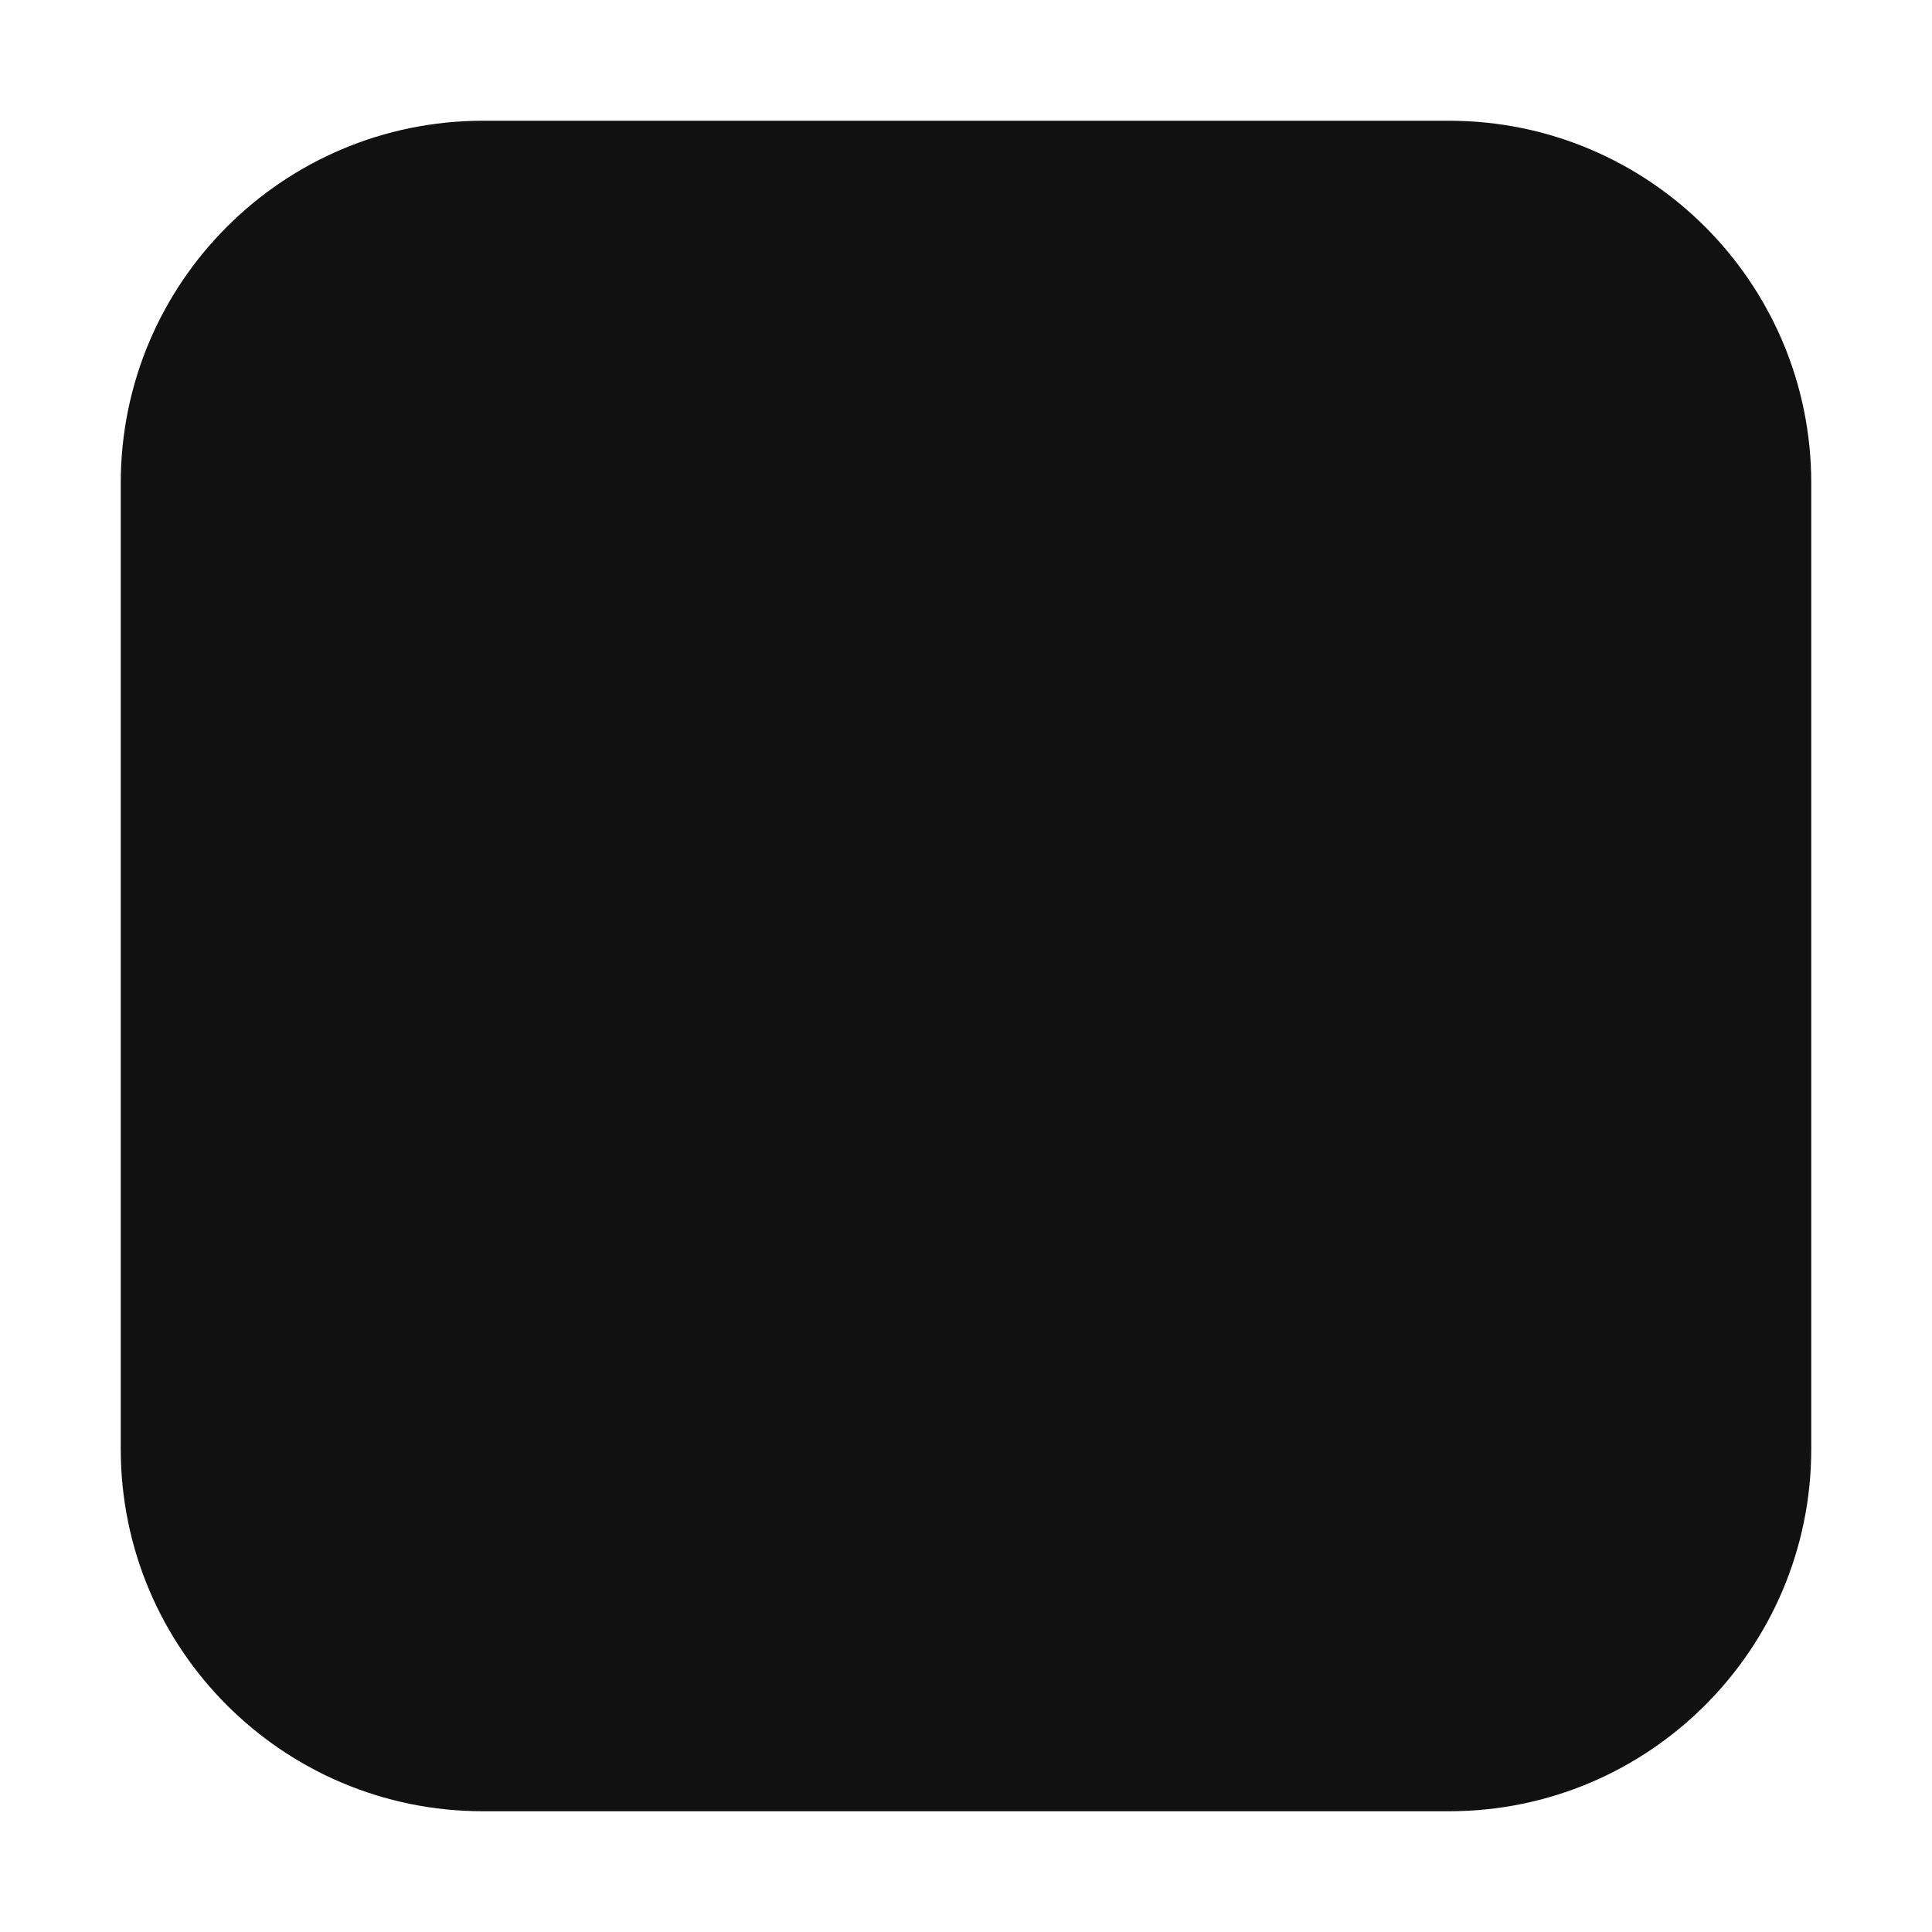
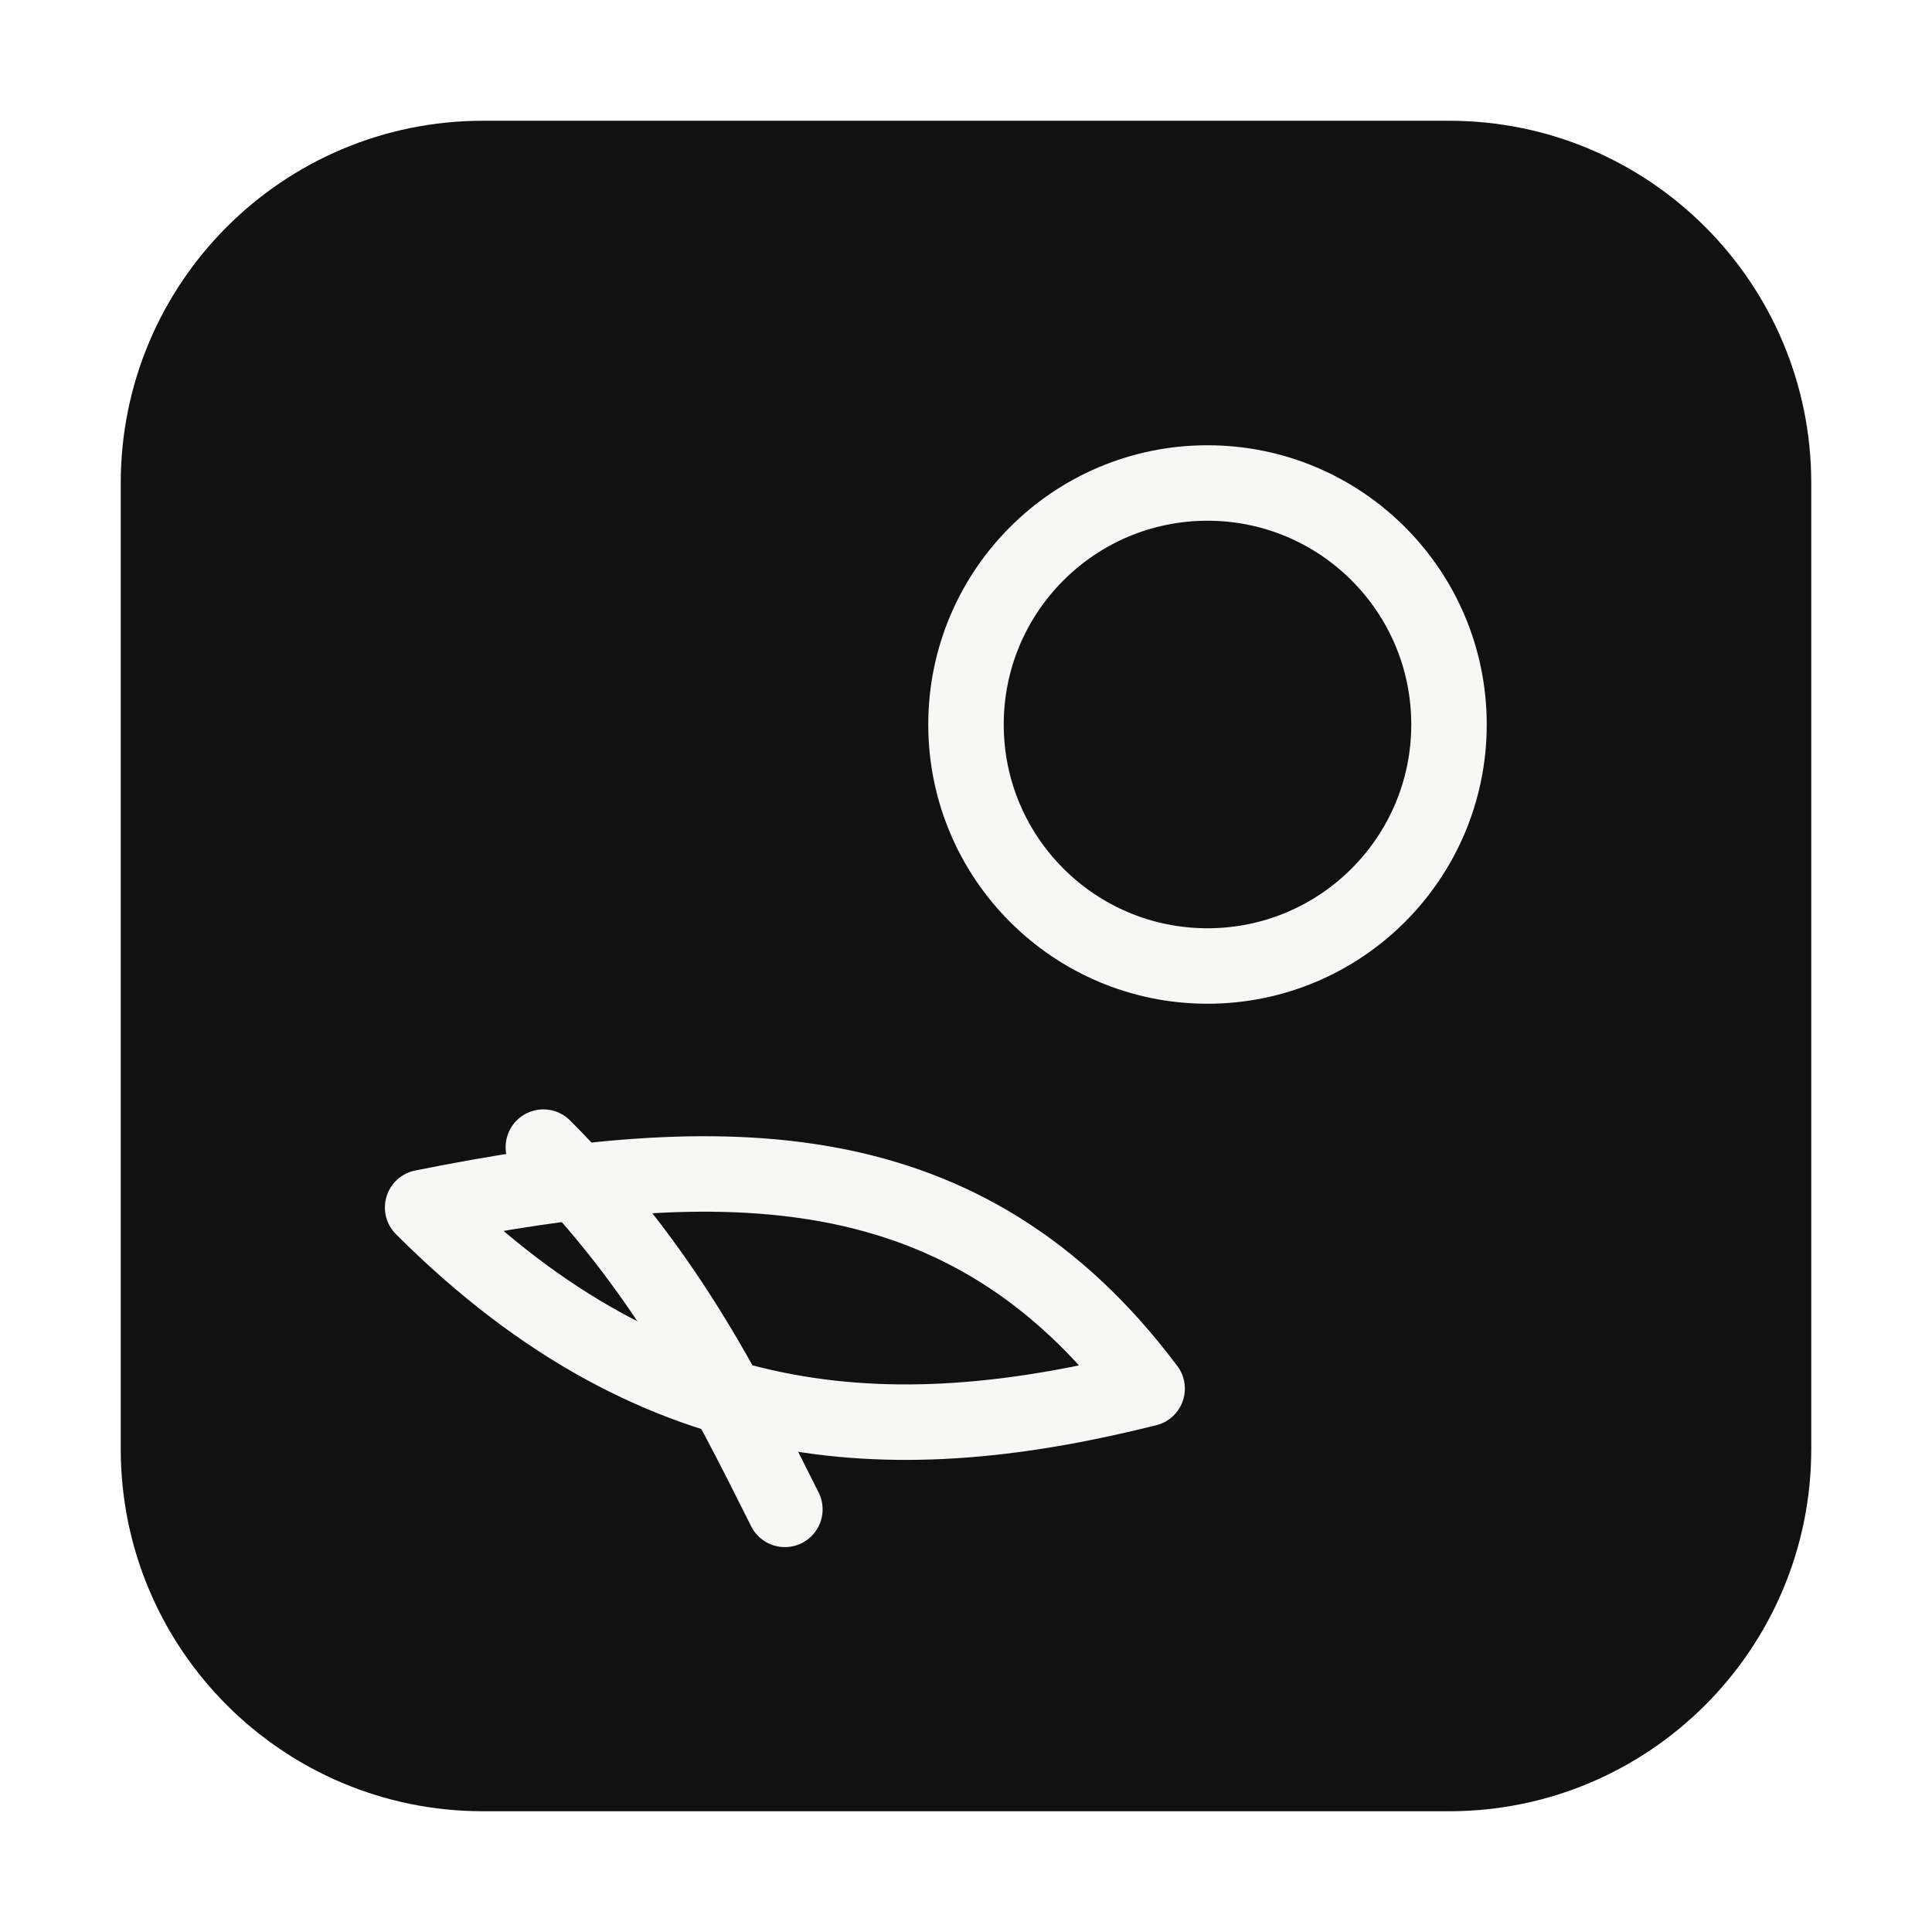
<svg xmlns="http://www.w3.org/2000/svg" viewBox="0 0 64 64" aria-hidden="true">
  <defs>
    <style>
-       .ink { fill: #111111; }
-       .none { fill: none; stroke: #111111; stroke-width: 2; stroke-linecap: round; stroke-linejoin: round; }
+       .bg{ fill:#111111; }
+       .st{ fill:none; stroke:#F7F8F5; stroke-width:2.5; stroke-linecap:round; stroke-linejoin:round; }
    </style>
  </defs>
-   <rect x="4" y="4" width="56" height="56" rx="12" class="ink" />
-   <path class="none" d="M18 42V22c6 0 10-2 14-4 4 2 8 4 14 4v20" />
-   <path class="none" d="M18 22c6 0 10 2 14 4 4-2 8-4 14-4" />
-   <path class="none" d="M14 46c2-2 4-4 5-8" />
-   <path class="none" d="M50 46c-2-2-4-4-5-8" />
+   <rect x="4" y="4" width="56" height="56" rx="12" class="bg" />
+   <circle cx="40" cy="24" r="8" class="st" />
+   <path d="M14 40c10-2 18-2 24 6-8 2-16 2-24-6z" class="st" />
+   <path d="M18 38c4 4 6 8 8 12" class="st" />
</svg>
